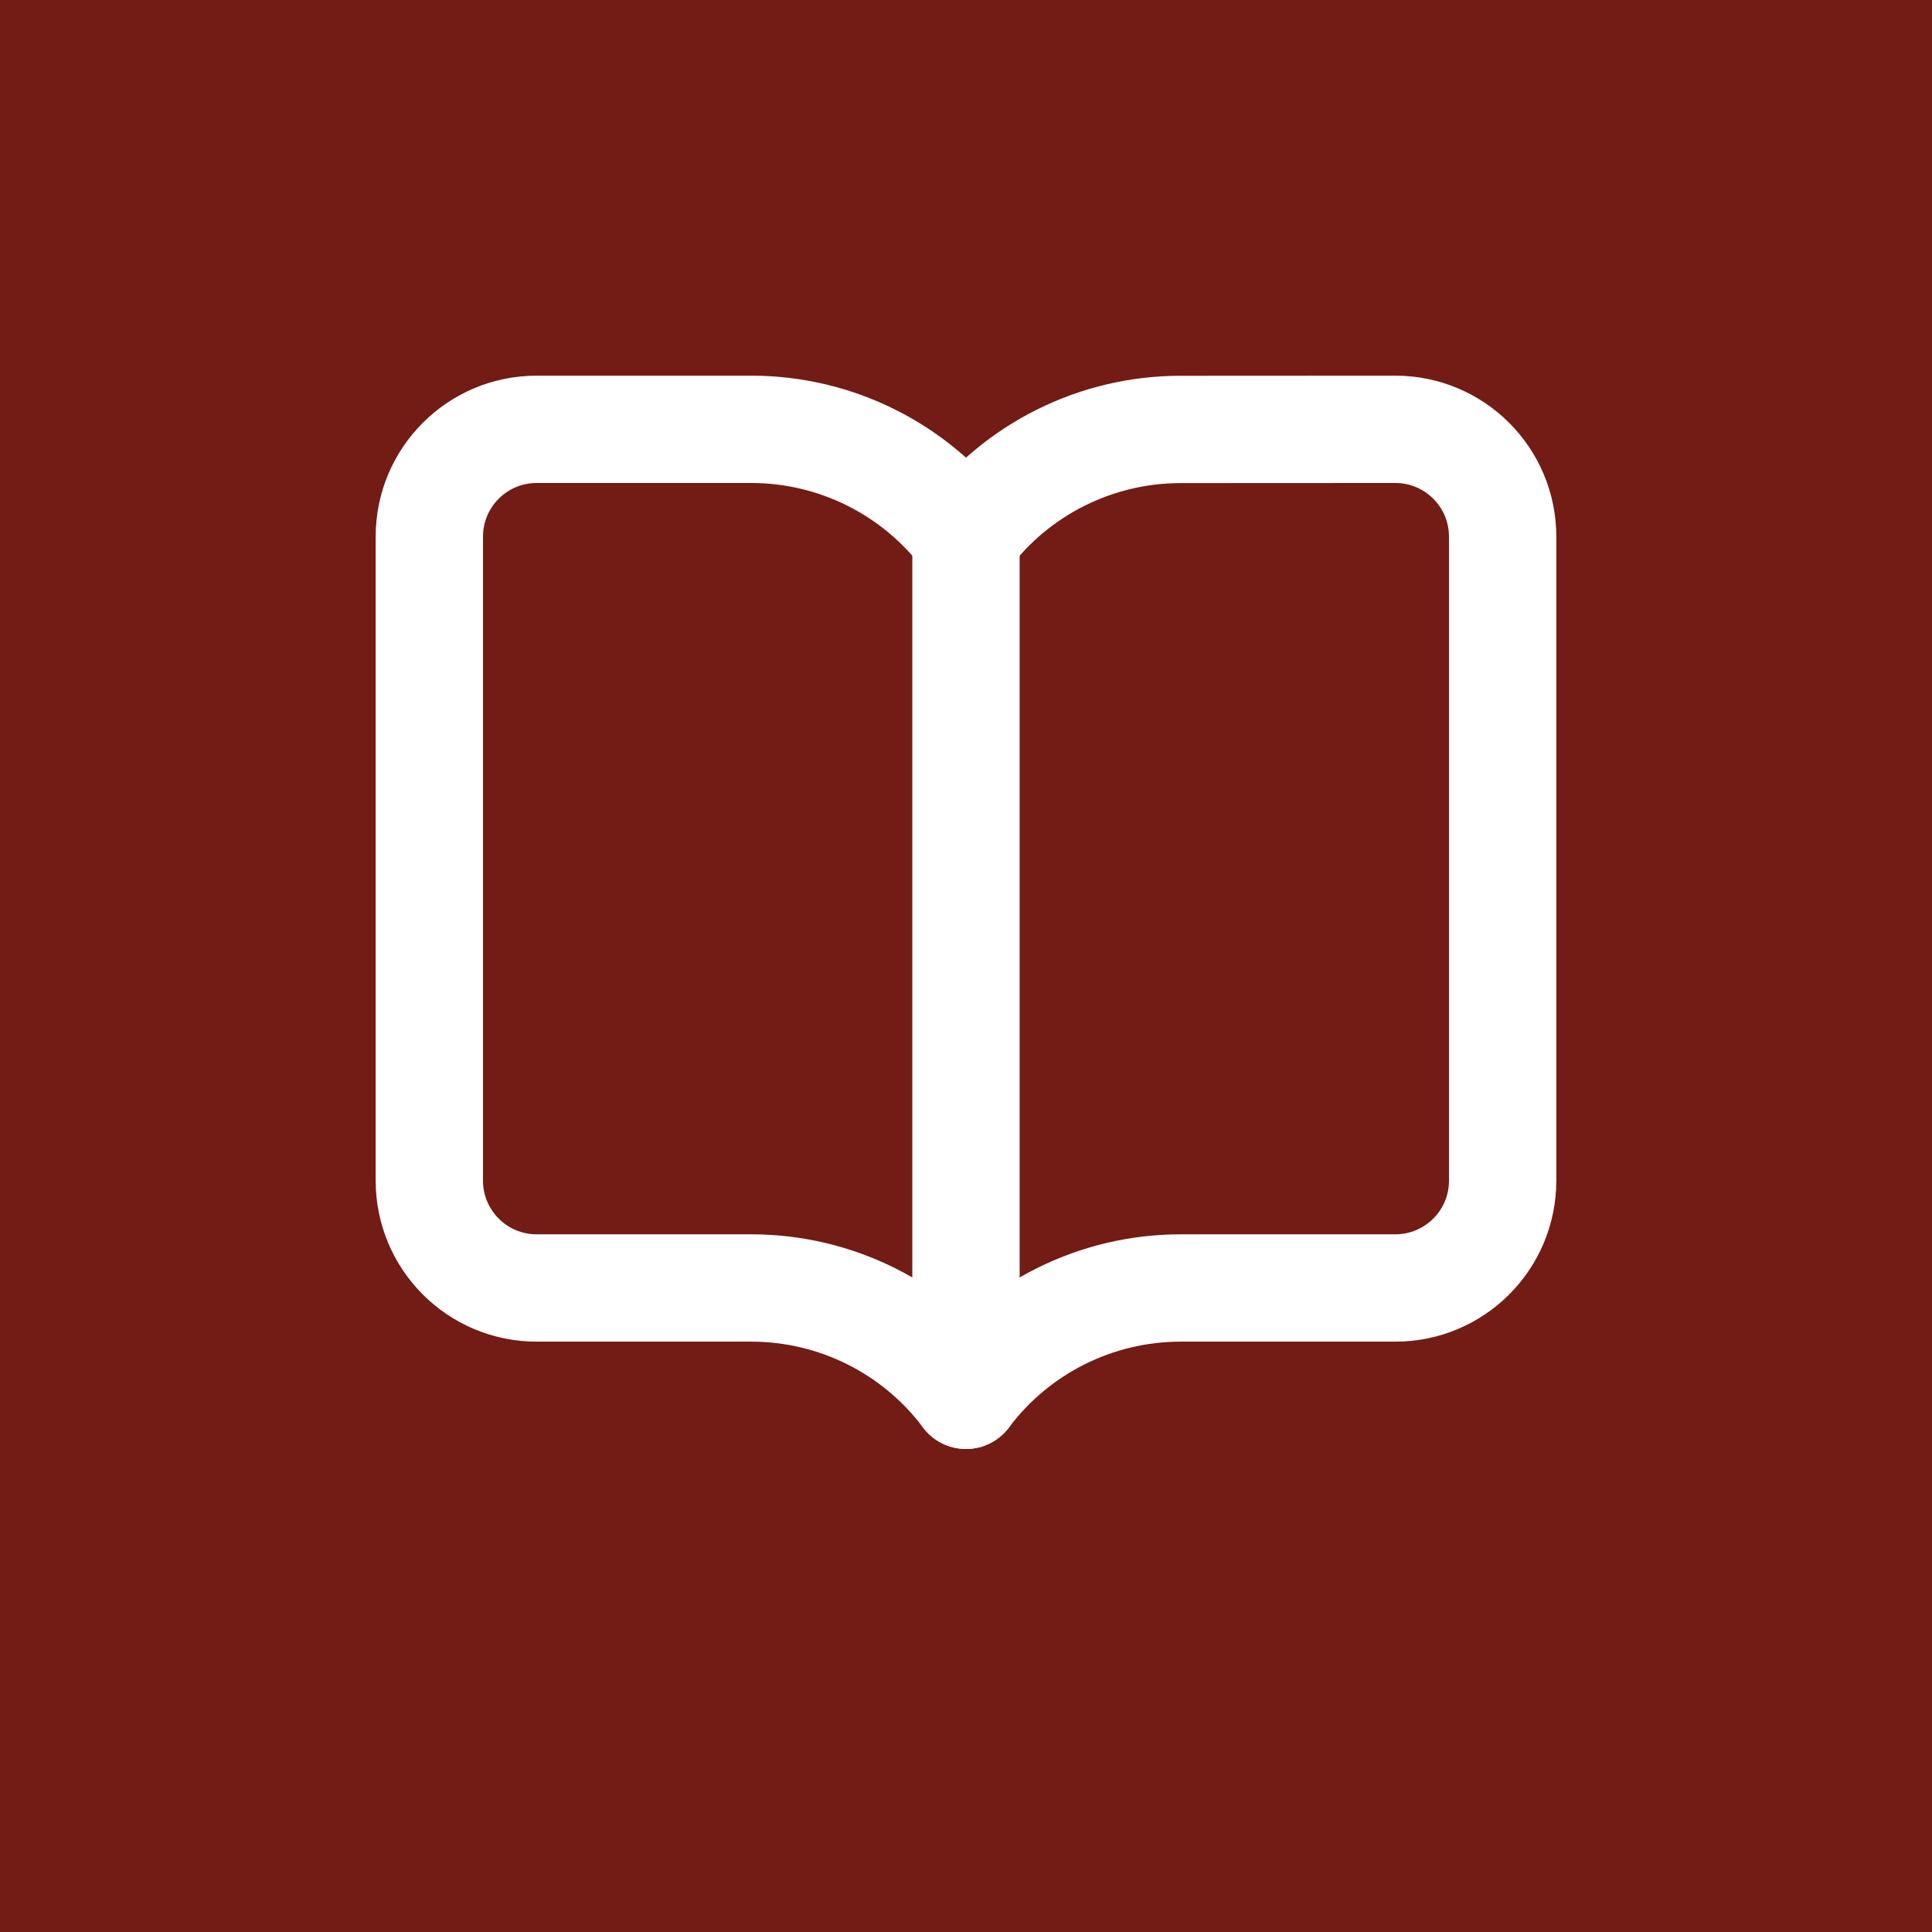
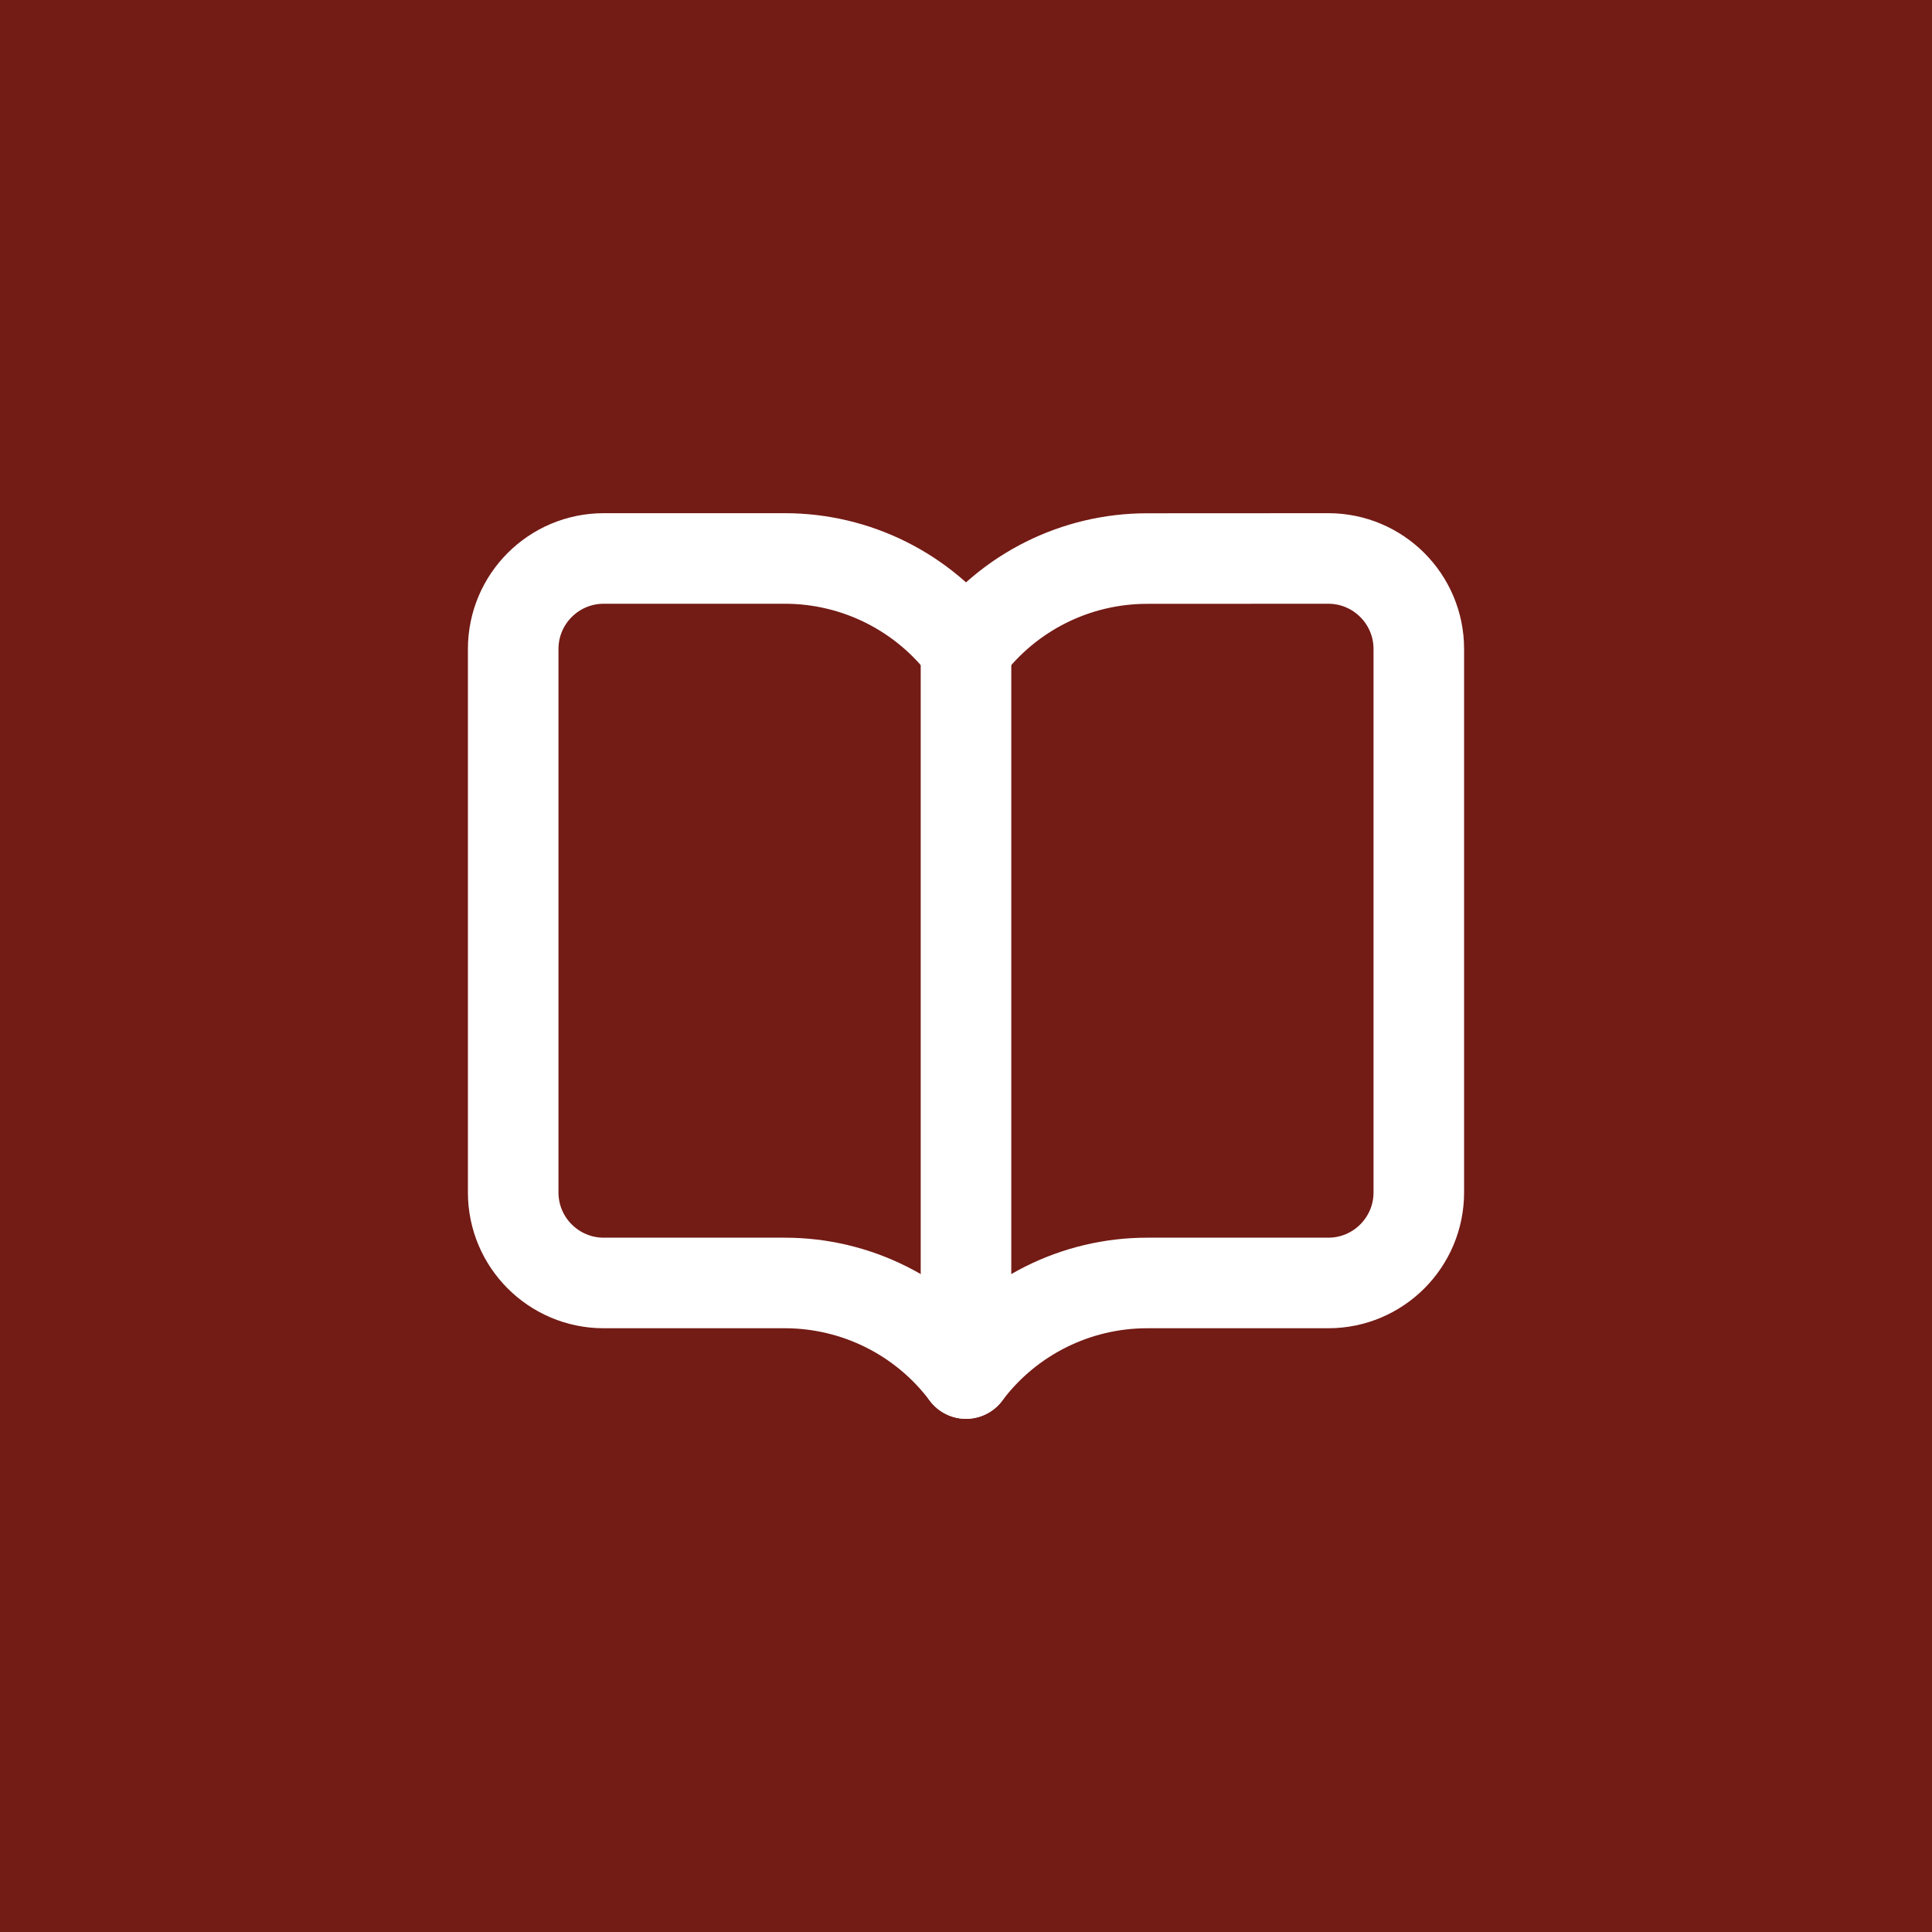
<svg xmlns="http://www.w3.org/2000/svg" width="512" height="512" viewBox="0 0 512 512">
  <rect x="0" y="0" width="512" height="512" fill="#731b15" />
-   <g transform="translate(85.333 71.111) scale(14.222)" fill="none" stroke="#ffffff" stroke-width="2" stroke-linecap="round" stroke-linejoin="round">
+   <g transform="translate(256 256) scale(12) translate(-12 -12)" fill="none" stroke="#ffffff" stroke-width="2" stroke-linecap="round" stroke-linejoin="round">
    <path d="M12 5v16" />
    <path d="M20.001 19A2 2 0 0022 17V5a2 2 0 00-1.999-2L16 3.002A5 5 0 0012 5a5 5 0 00-4-2H4a2 2 0 00-2 2v12a2 2 0 001.999 2H8a5 5 0 014 2 5 5 0 014-2z" />
  </g>
</svg>
